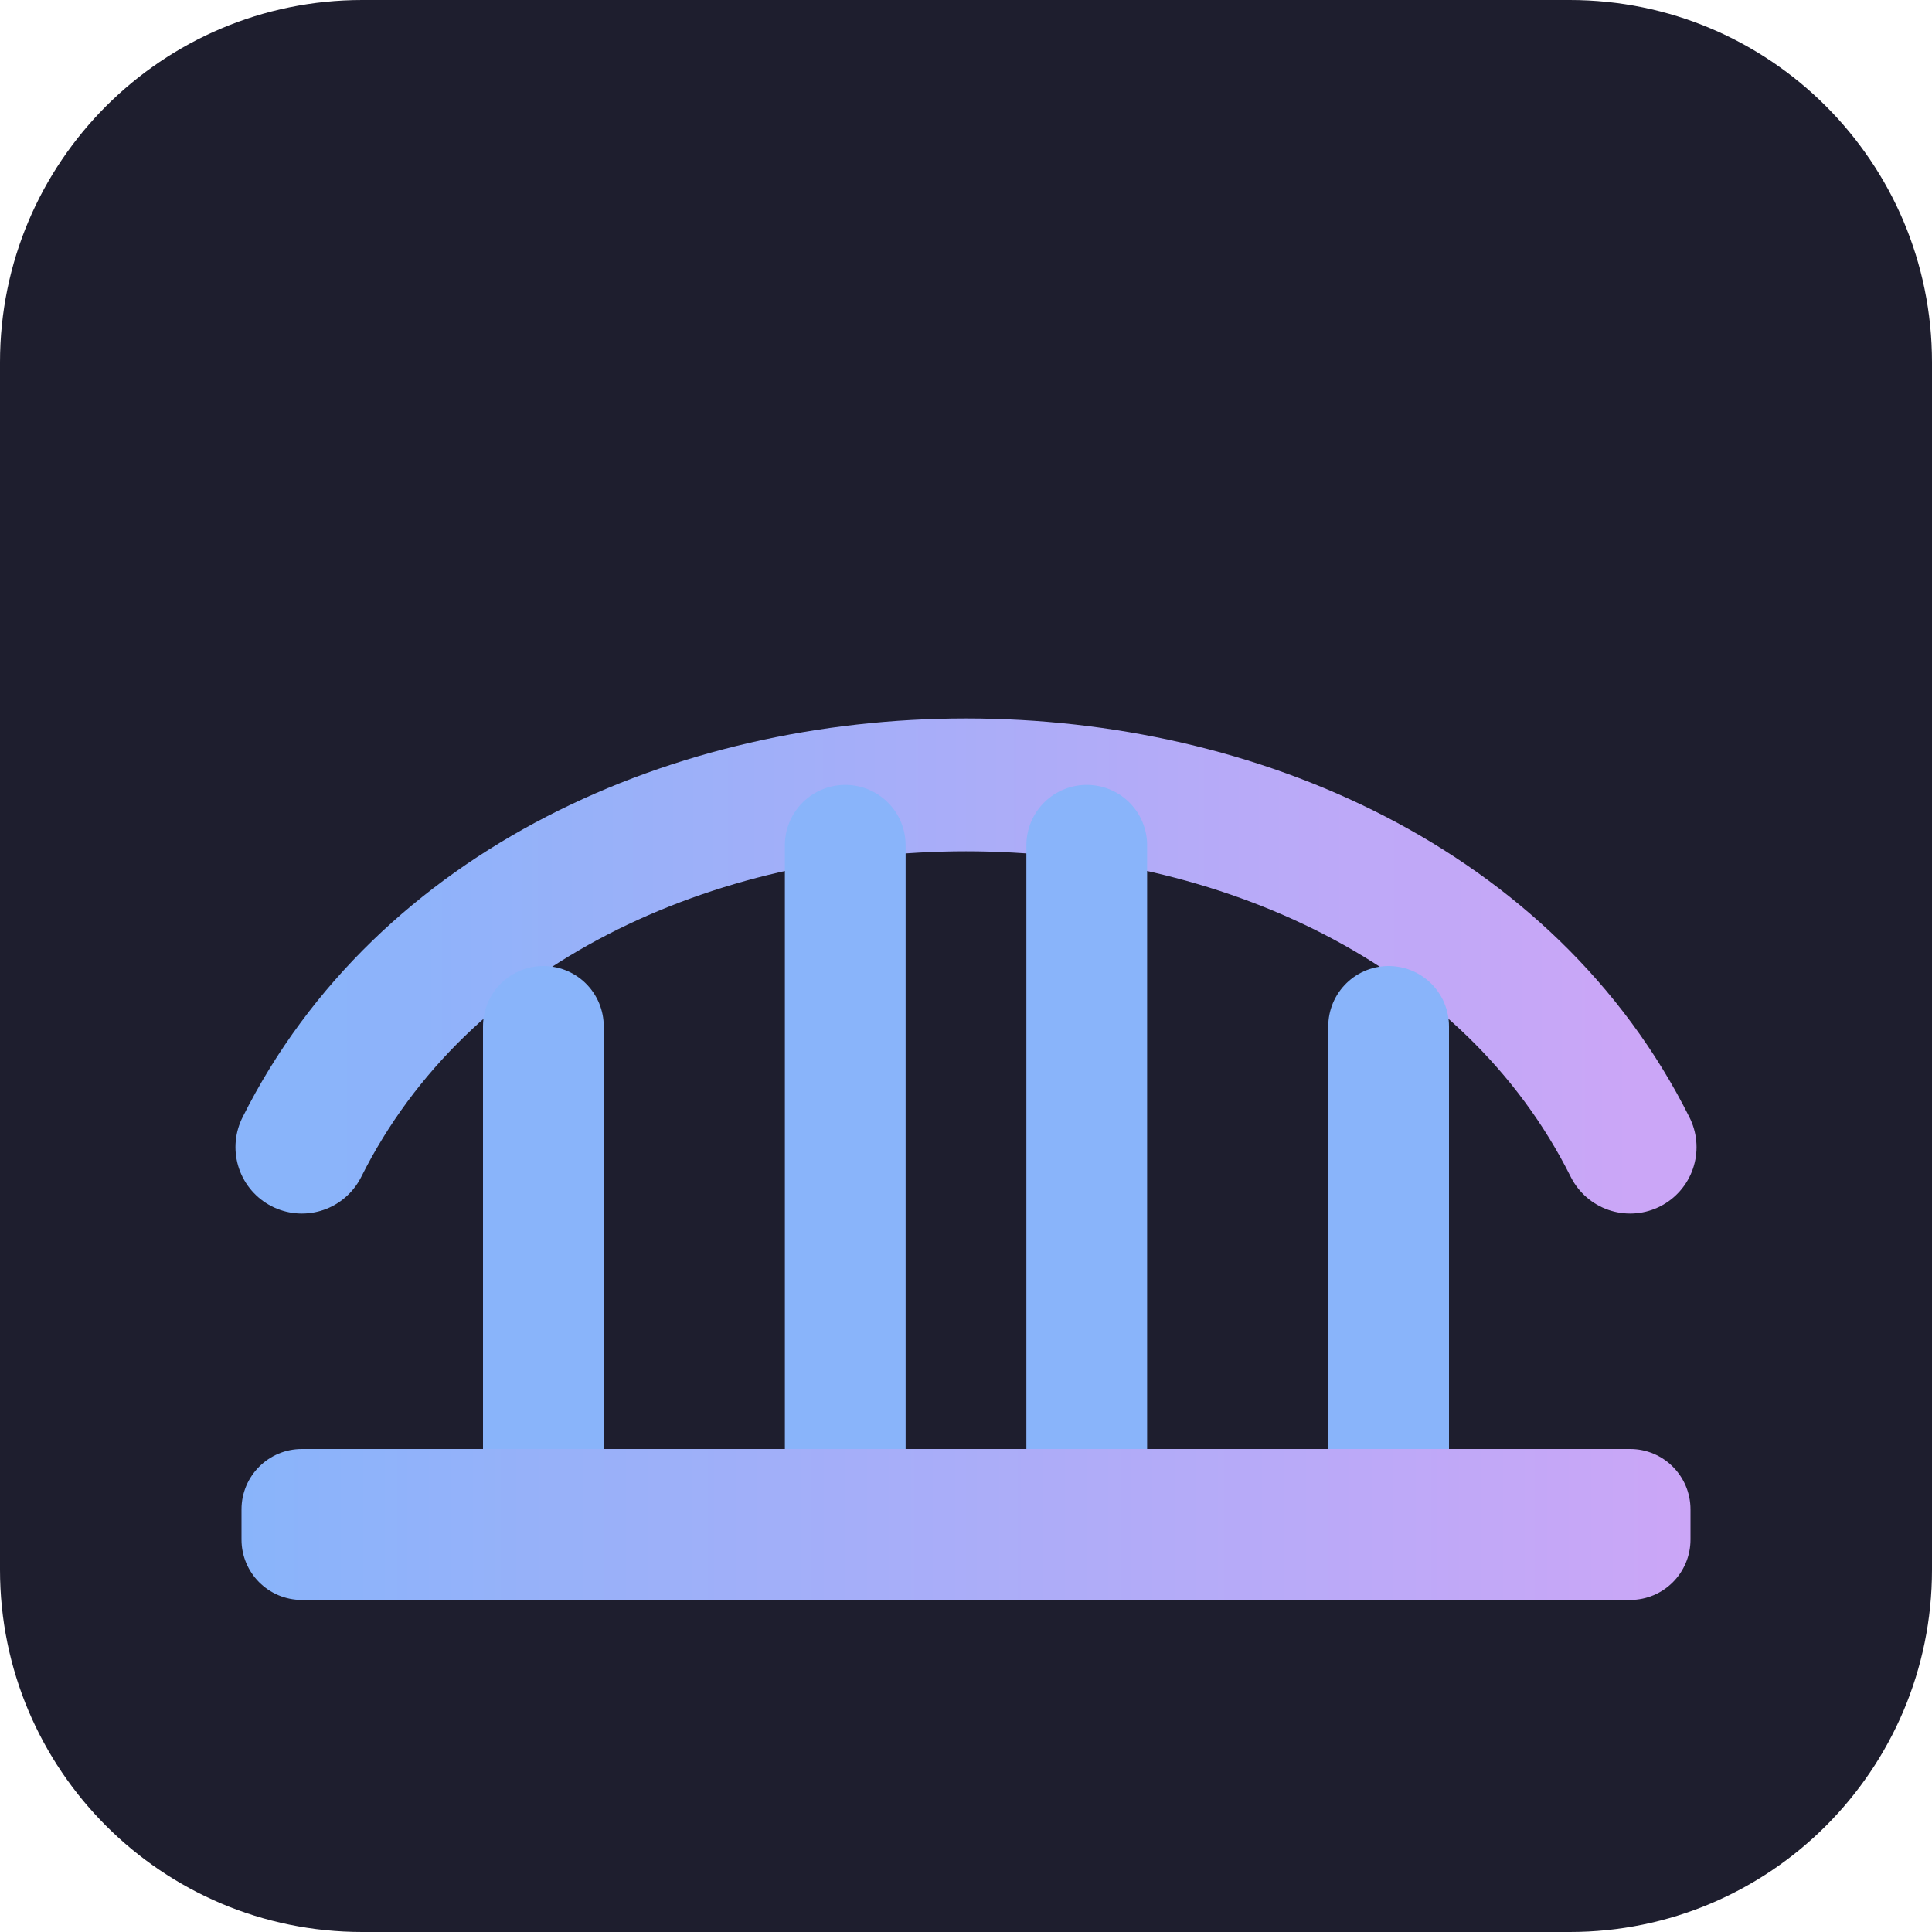
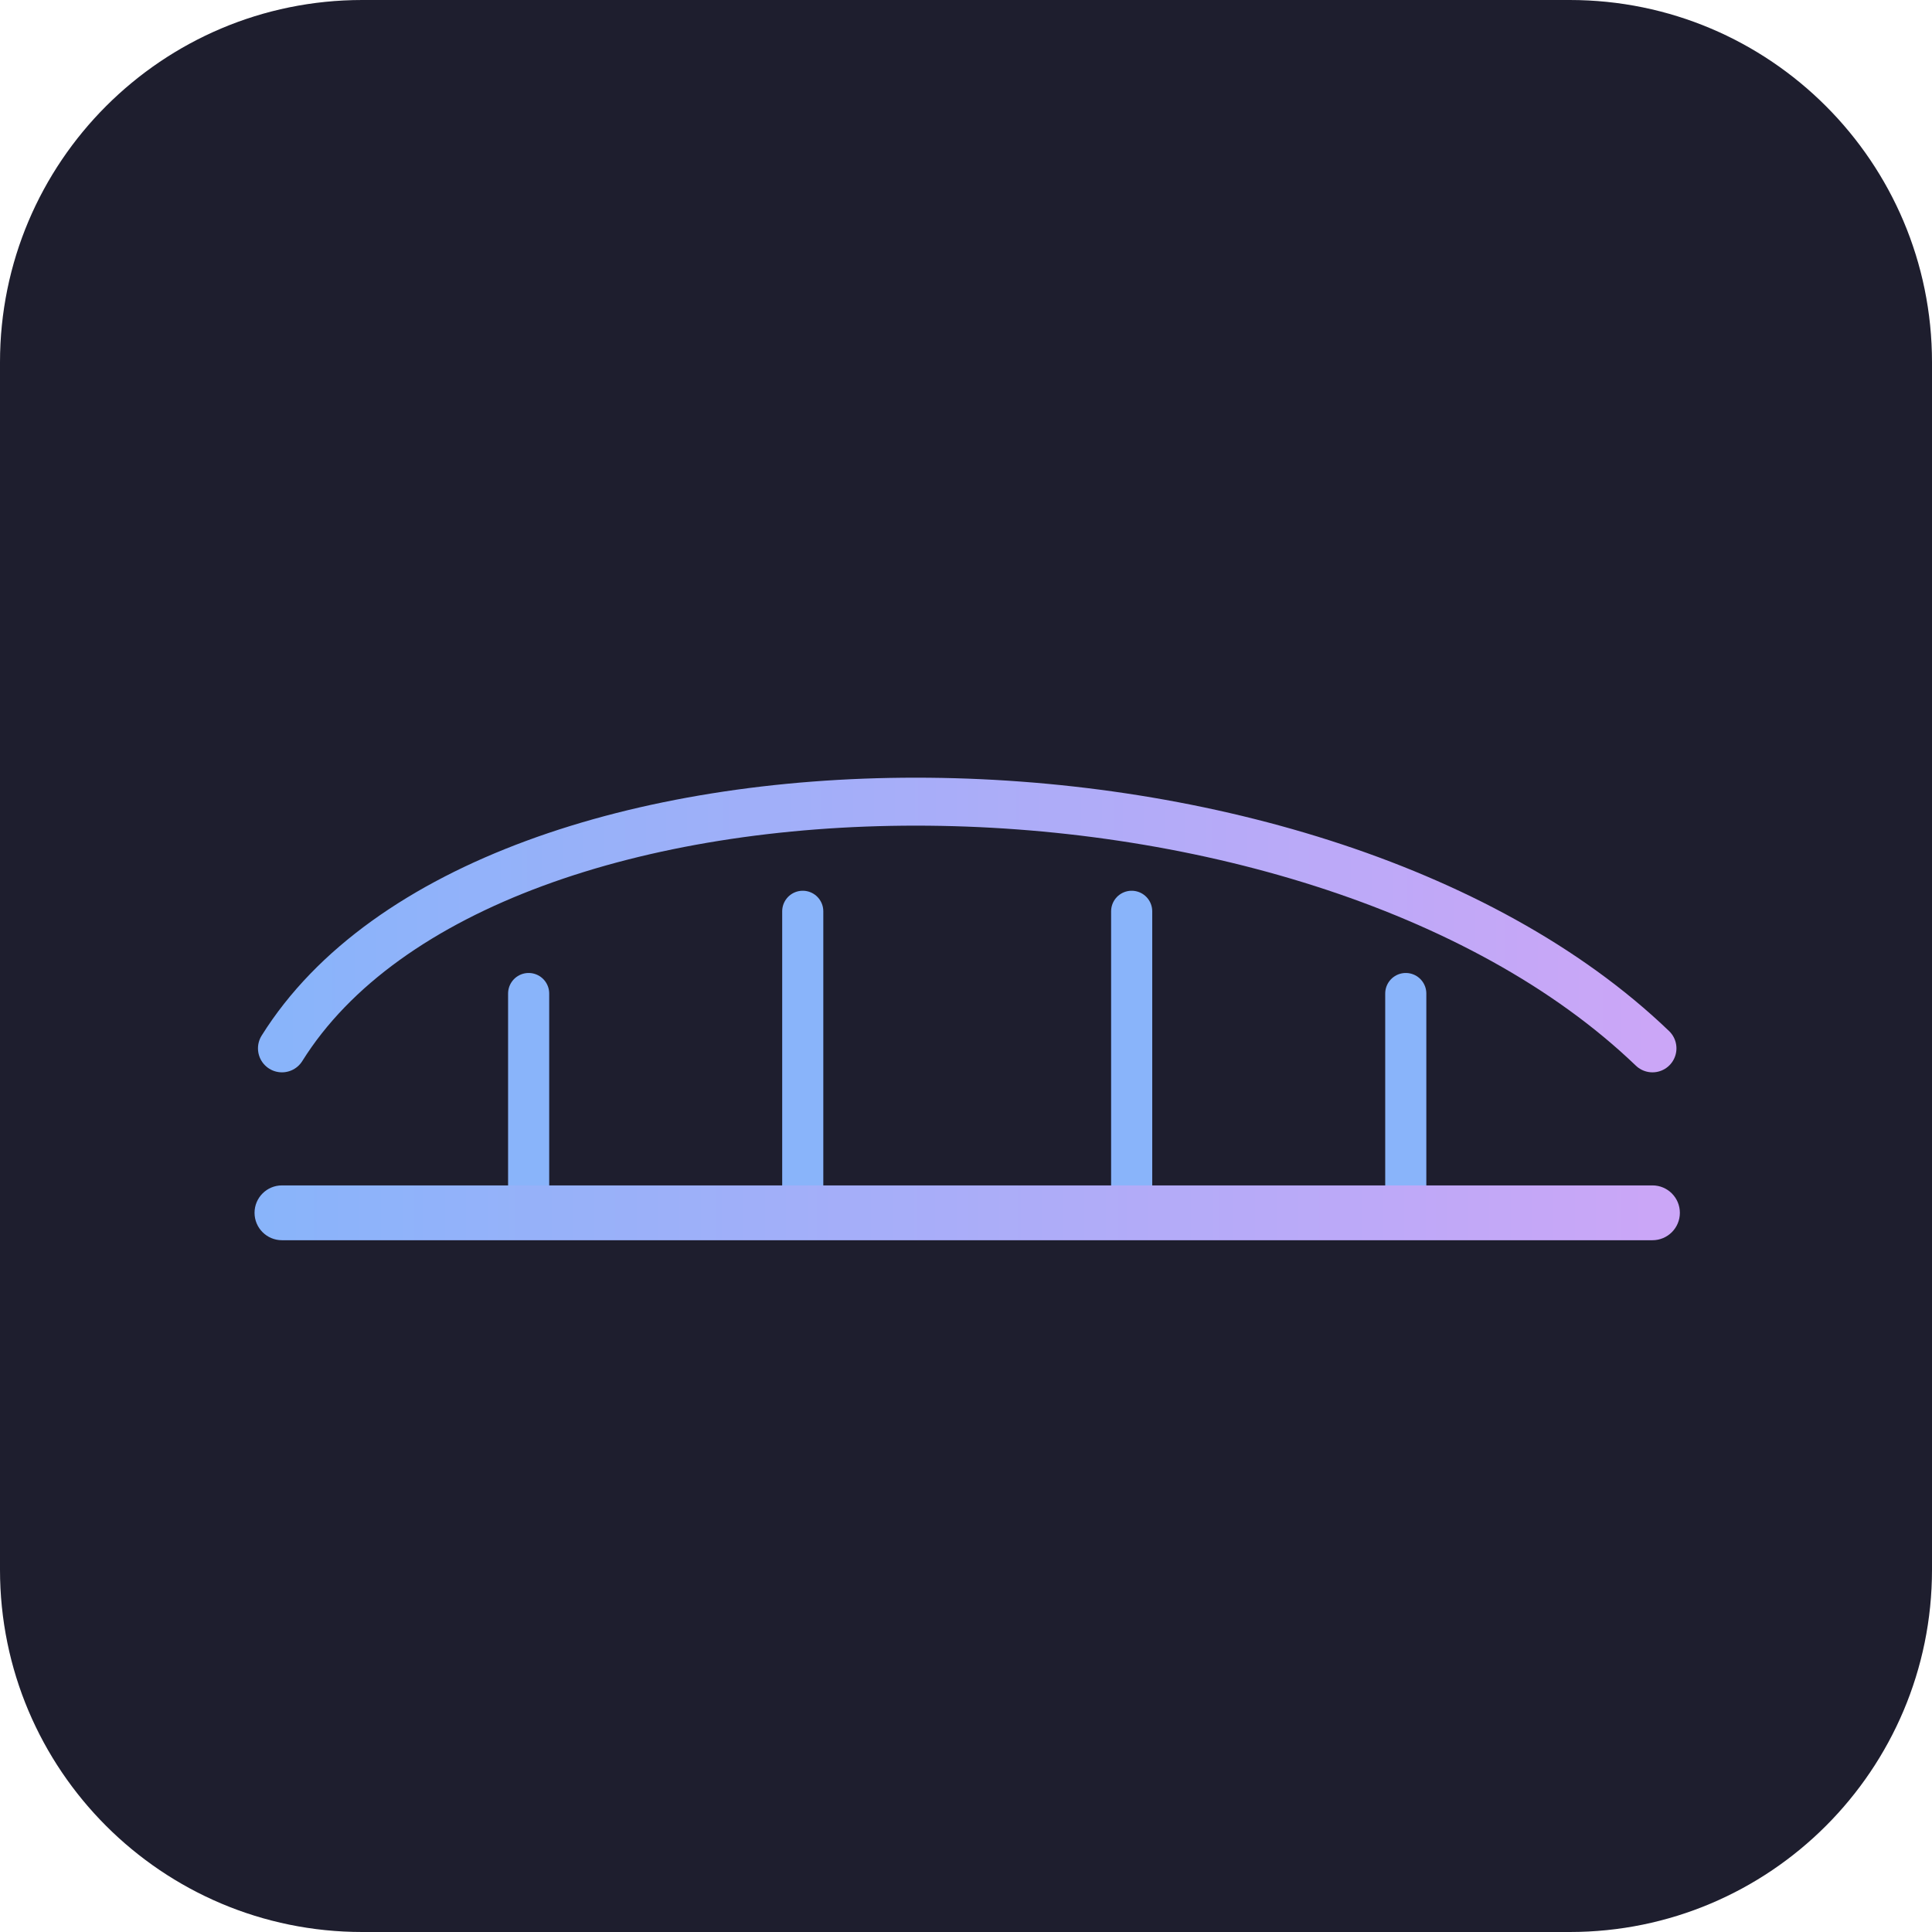
<svg xmlns="http://www.w3.org/2000/svg" viewBox="0 0 32 32">
  <rect width="32" height="32" rx="6" fill="#1e1e2e" />
  <defs>
    <linearGradient id="g" x1="0%" y1="0%" x2="100%" y2="0%">
      <stop offset="0%" stop-color="#89b4fa" />
      <stop offset="100%" stop-color="#cba6f7" />
    </linearGradient>
  </defs>
-   <g fill="none" stroke-linecap="round">
-     <path d="M5 19c4-8 18-8 22 0" stroke="url(#g)" stroke-width="2.2" />
-     <line x1="9" y1="17" x2="9" y2="24" stroke="#89b4fa" stroke-width="2" />
-     <line x1="14" y1="14" x2="14" y2="24" stroke="#89b4fa" stroke-width="2" />
-     <line x1="18" y1="14" x2="18" y2="24" stroke="#89b4fa" stroke-width="2" />
-     <line x1="23" y1="17" x2="23" y2="24" stroke="#89b4fa" stroke-width="2" />
+   <g transform="translate(2.4 10.1) scale(0.227)">
+     <path d="M10 32c15-24 75-24 100 0" stroke="url(#g)" stroke-width="3.5" stroke-linecap="round" fill="none" />
+     <line x1="28" y1="28" x2="28" y2="42" stroke="#89b4fa" stroke-width="3" stroke-linecap="round" />
+     <line x1="48" y1="22" x2="48" y2="42" stroke="#89b4fa" stroke-width="3" stroke-linecap="round" />
+     <line x1="72" y1="22" x2="72" y2="42" stroke="#89b4fa" stroke-width="3" stroke-linecap="round" />
+     <line x1="92" y1="28" x2="92" y2="42" stroke="#89b4fa" stroke-width="3" stroke-linecap="round" />
+     <rect x="8" y="42" width="104" height="4" rx="2" fill="url(#g)" />
  </g>
-   <rect x="4" y="24" width="24" height="2.5" rx="1" fill="url(#g)" />
</svg>
